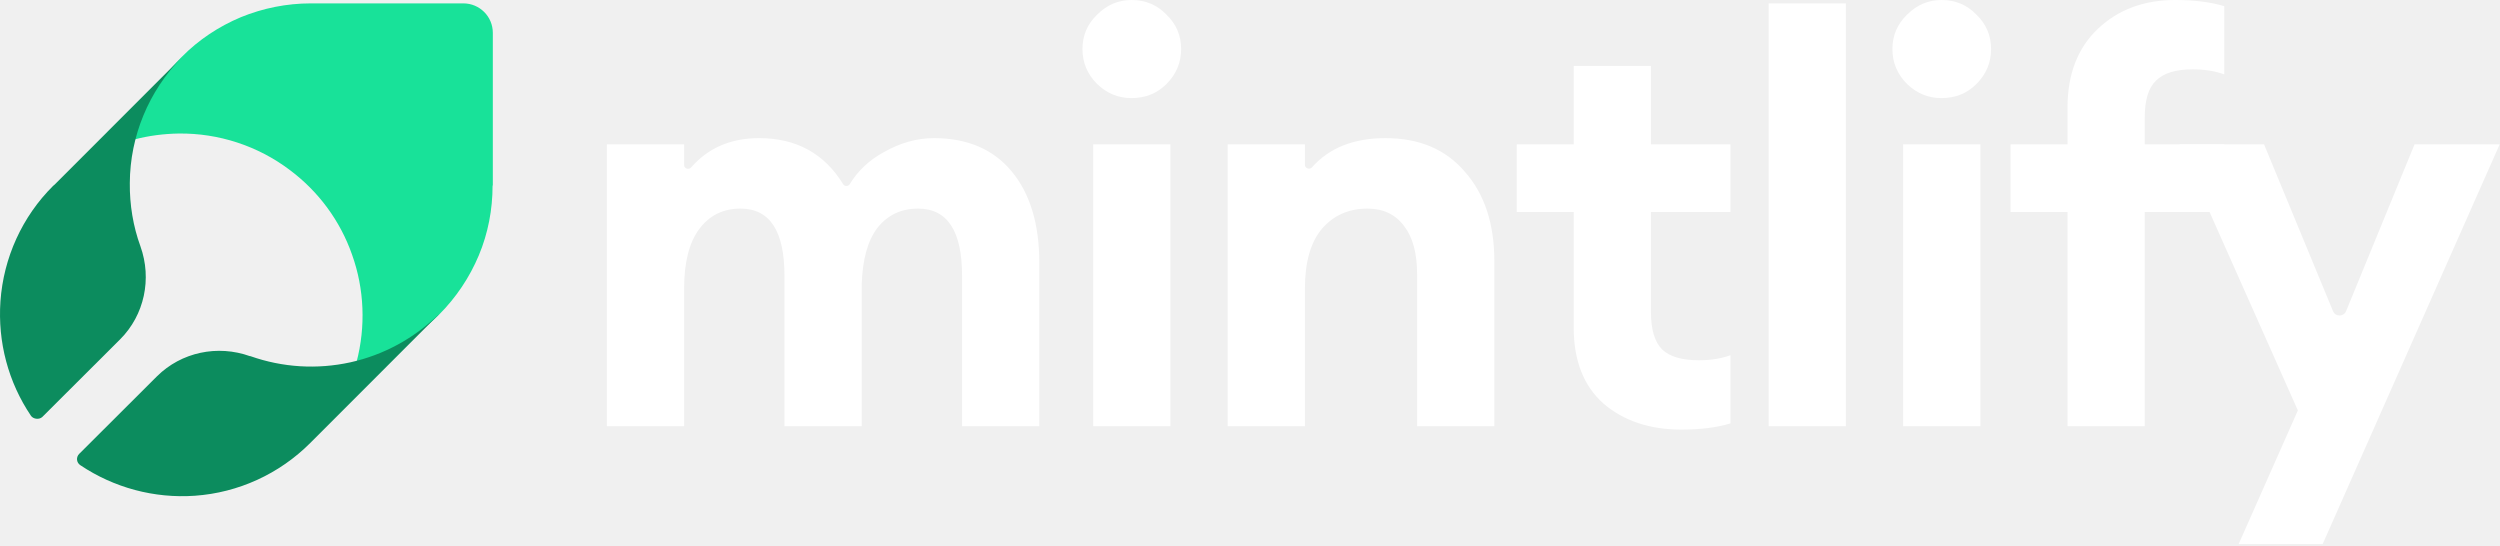
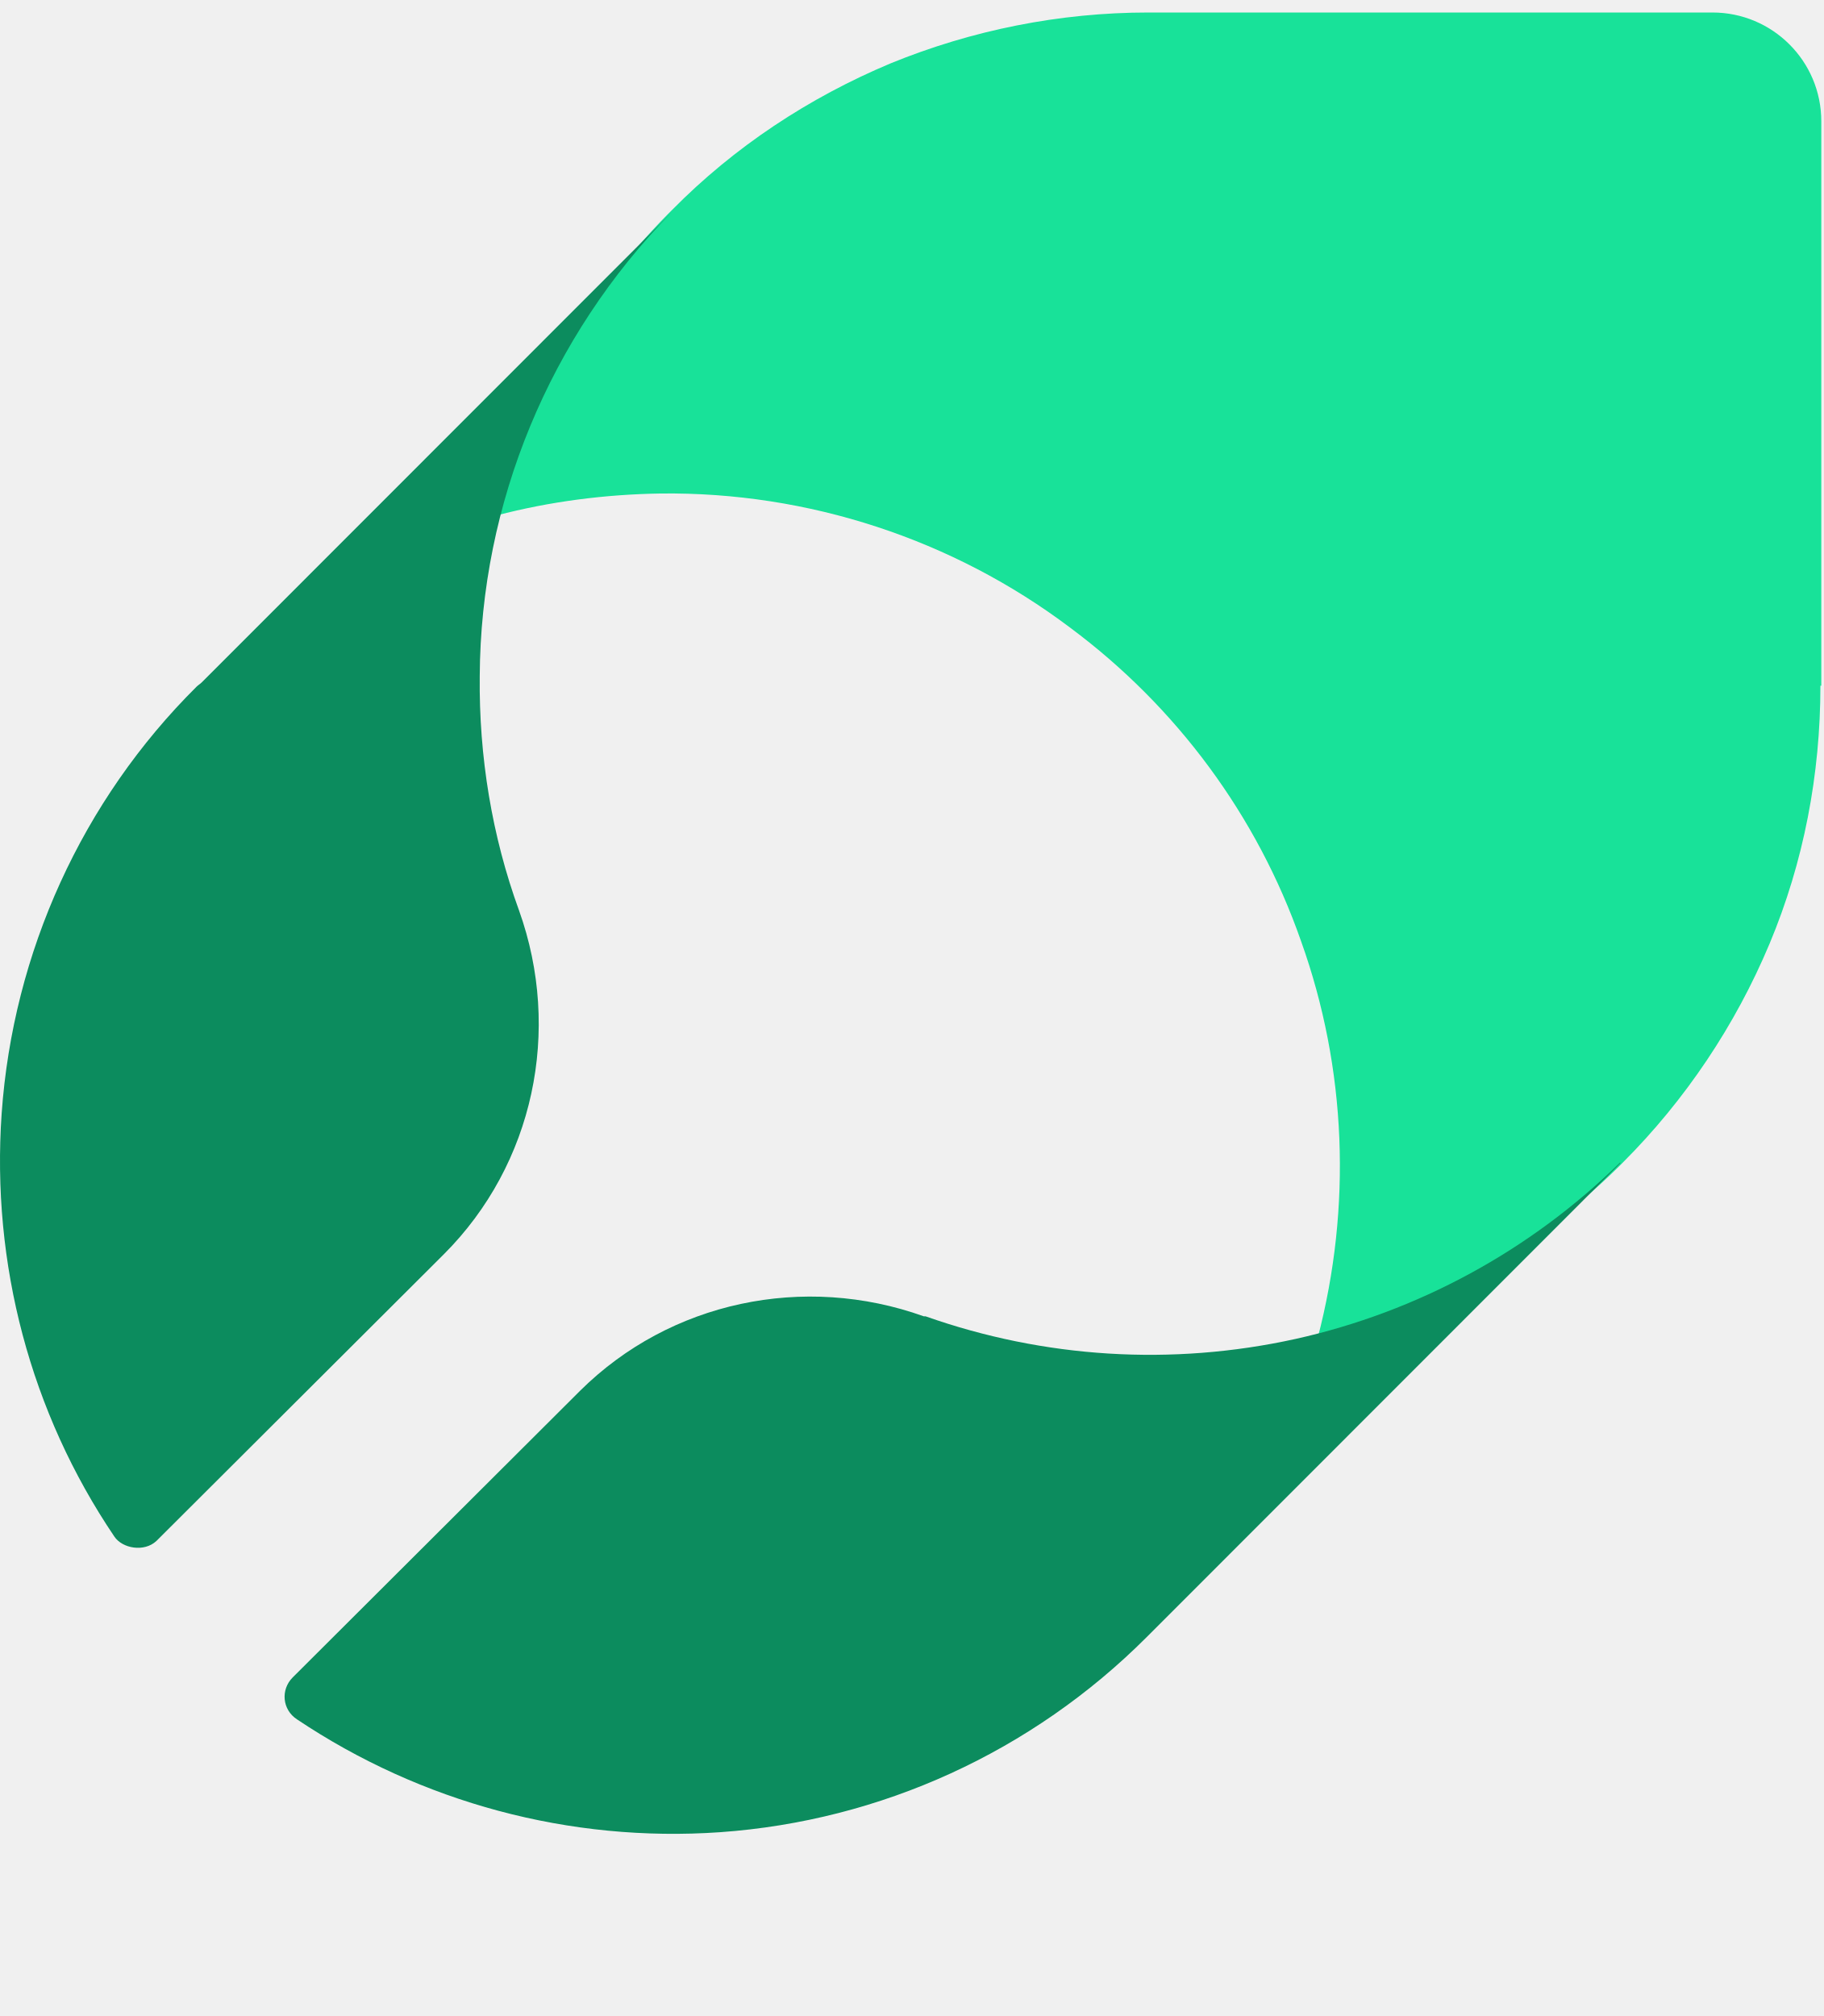
- <svg xmlns="http://www.w3.org/2000/svg" width="1682" height="367" viewBox="0 0 1682 367" fill="none">
-   <path d="M1562.69 366.037H1506.17L1546 276.14L1466.34 97.105H1523.24L1569.66 209.337C1571.28 213.26 1576.84 213.253 1578.45 209.325L1624.52 97.105H1681.79L1562.69 366.037Z" fill="white" />
-   <path d="M1391.02 286.761V142.622H1352.71V97.104H1391.02V72.449C1391.02 49.943 1397.85 32.242 1411.5 19.345C1425.16 6.448 1442.48 0 1463.47 0C1476.37 0 1487.37 1.391 1496.47 4.172V50.069C1490.4 47.793 1483.32 46.656 1475.23 46.656C1463.85 46.656 1455.63 49.184 1450.57 54.242C1445.51 59.046 1442.99 67.265 1442.99 78.897V97.104H1496.47V142.622H1442.99V286.761H1391.02Z" fill="white" />
-   <path d="M1306.22 66.001C1297.37 66.001 1289.66 62.84 1283.08 56.518C1276.51 49.943 1273.22 42.104 1273.22 33C1273.22 23.897 1276.51 16.184 1283.08 9.862C1289.66 3.287 1297.37 0 1306.22 0C1315.58 0 1323.42 3.287 1329.74 9.862C1336.31 16.184 1339.6 23.897 1339.6 33C1339.6 42.104 1336.31 49.943 1329.74 56.518C1323.42 62.84 1315.58 66.001 1306.22 66.001ZM1280.43 286.761V97.104H1332.39V286.761H1280.43Z" fill="white" />
-   <path d="M1189.94 286.761V2.276H1241.91V286.761H1189.94Z" fill="white" />
-   <path d="M1131.24 289.037C1110 289.037 1092.55 283.221 1078.89 271.588C1065.49 259.703 1058.79 242.634 1058.79 220.381V142.622H1020.48V97.104H1058.79V44.38H1110.76V97.104H1164.24V142.622H1110.76V210.14C1110.76 221.772 1113.29 230.117 1118.34 235.174C1123.4 239.979 1131.62 242.381 1143 242.381C1151.09 242.381 1158.17 241.243 1164.24 238.967V284.864C1155.14 287.646 1144.14 289.037 1131.24 289.037Z" fill="white" />
-   <path d="M825.979 286.761V97.104H877.945V110.967C877.945 113.311 881.135 114.347 882.688 112.591C894.273 99.485 910.773 92.932 932.187 92.932C954.946 92.932 972.774 100.518 985.67 115.69C998.82 130.61 1005.39 150.587 1005.39 175.622V286.761H953.429V184.346C953.429 170.438 950.521 159.691 944.704 152.104C938.888 144.265 930.67 140.346 920.049 140.346C907.405 140.346 897.164 144.898 889.325 154.001C881.738 163.105 877.945 176.507 877.945 194.208V286.761H825.979Z" fill="white" />
-   <path d="M761.286 66.001C752.436 66.001 744.723 62.84 738.148 56.518C731.574 49.943 728.286 42.104 728.286 33C728.286 23.897 731.574 16.184 738.148 9.862C744.723 3.287 752.436 0 761.286 0C770.643 0 778.482 3.287 784.804 9.862C791.379 16.184 794.666 23.897 794.666 33C794.666 42.104 791.379 49.943 784.804 56.518C778.482 62.84 770.643 66.001 761.286 66.001ZM735.493 286.761V97.104H787.459V286.761H735.493Z" fill="white" />
-   <path d="M647.273 286.761V185.484C647.273 155.392 637.411 140.346 617.686 140.346C606.307 140.346 597.204 144.645 590.376 153.242C583.801 161.84 580.261 174.61 579.755 191.553V286.761H527.789V185.484C527.789 155.392 517.927 140.346 498.203 140.346C486.571 140.346 477.341 144.898 470.513 154.001C463.685 163.105 460.272 176.507 460.272 194.208V286.761H408.306V97.104H460.272V111.103C460.272 113.435 463.407 114.462 464.939 112.704C476.419 99.522 491.68 92.932 510.72 92.932C535.742 92.932 554.588 103.262 567.259 123.923C568.258 125.553 570.718 125.527 571.712 123.894C577.189 114.891 584.802 107.731 594.548 102.414C605.675 96.093 616.928 92.932 628.307 92.932C650.813 92.932 668.261 100.391 680.652 115.311C693.043 130.231 699.239 150.714 699.239 176.76V286.761H647.273Z" fill="white" />
+ <svg xmlns="http://www.w3.org/2000/svg" width="332" height="367" viewBox="0 0 332 367" fill="none">
  <path d="M331.569 124.833V22.09C331.569 11.065 322.625 2.276 311.764 2.276H209.069C192.938 2.276 176.967 5.472 162.113 11.544C147.26 17.775 133.685 26.724 122.345 38.228L121.546 39.027C106.533 54.207 95.833 73.062 90.402 93.834C100.145 91.277 110.206 89.999 120.268 89.839C147.1 89.52 173.453 98.148 194.855 114.287C214.18 128.668 228.873 148.481 236.859 171.331C245.164 194.5 246.122 219.746 239.893 243.554C260.496 238.122 279.503 227.416 294.675 212.396L295.474 211.597C306.813 200.252 315.917 186.67 322.145 171.81C328.374 156.95 331.409 140.971 331.409 124.833H331.569Z" fill="#18E299" />
  <path d="M87.337 123.098C87.496 91.579 100.066 61.334 122.182 38.73L36.739 124.212C36.421 124.531 36.102 124.69 35.784 125.008C14.941 145.702 2.371 173.4 0.303 202.69C-1.607 230.07 5.553 257.131 20.828 279.736C22.285 281.892 26.238 282.601 28.466 280.532L80.813 228.319C97.202 211.923 102.293 187.568 94.497 165.759C89.564 152.229 87.178 137.743 87.337 123.098Z" fill="#0C8C5E" />
  <path d="M294.976 211.605C278.587 227.683 258.062 238.826 235.786 243.761C213.351 248.695 190.121 247.263 168.482 239.622C168.482 239.622 168.323 239.622 168.164 239.622C146.365 231.822 122.022 236.916 105.633 253.153L53.285 305.365C51.057 307.594 51.376 311.255 54.081 313.006C76.674 328.129 103.724 335.451 131.091 333.541C160.368 331.472 187.894 318.896 208.737 298.043L209.533 297.247L294.976 211.765V211.605Z" fill="#0C8C5E" />
</svg>
